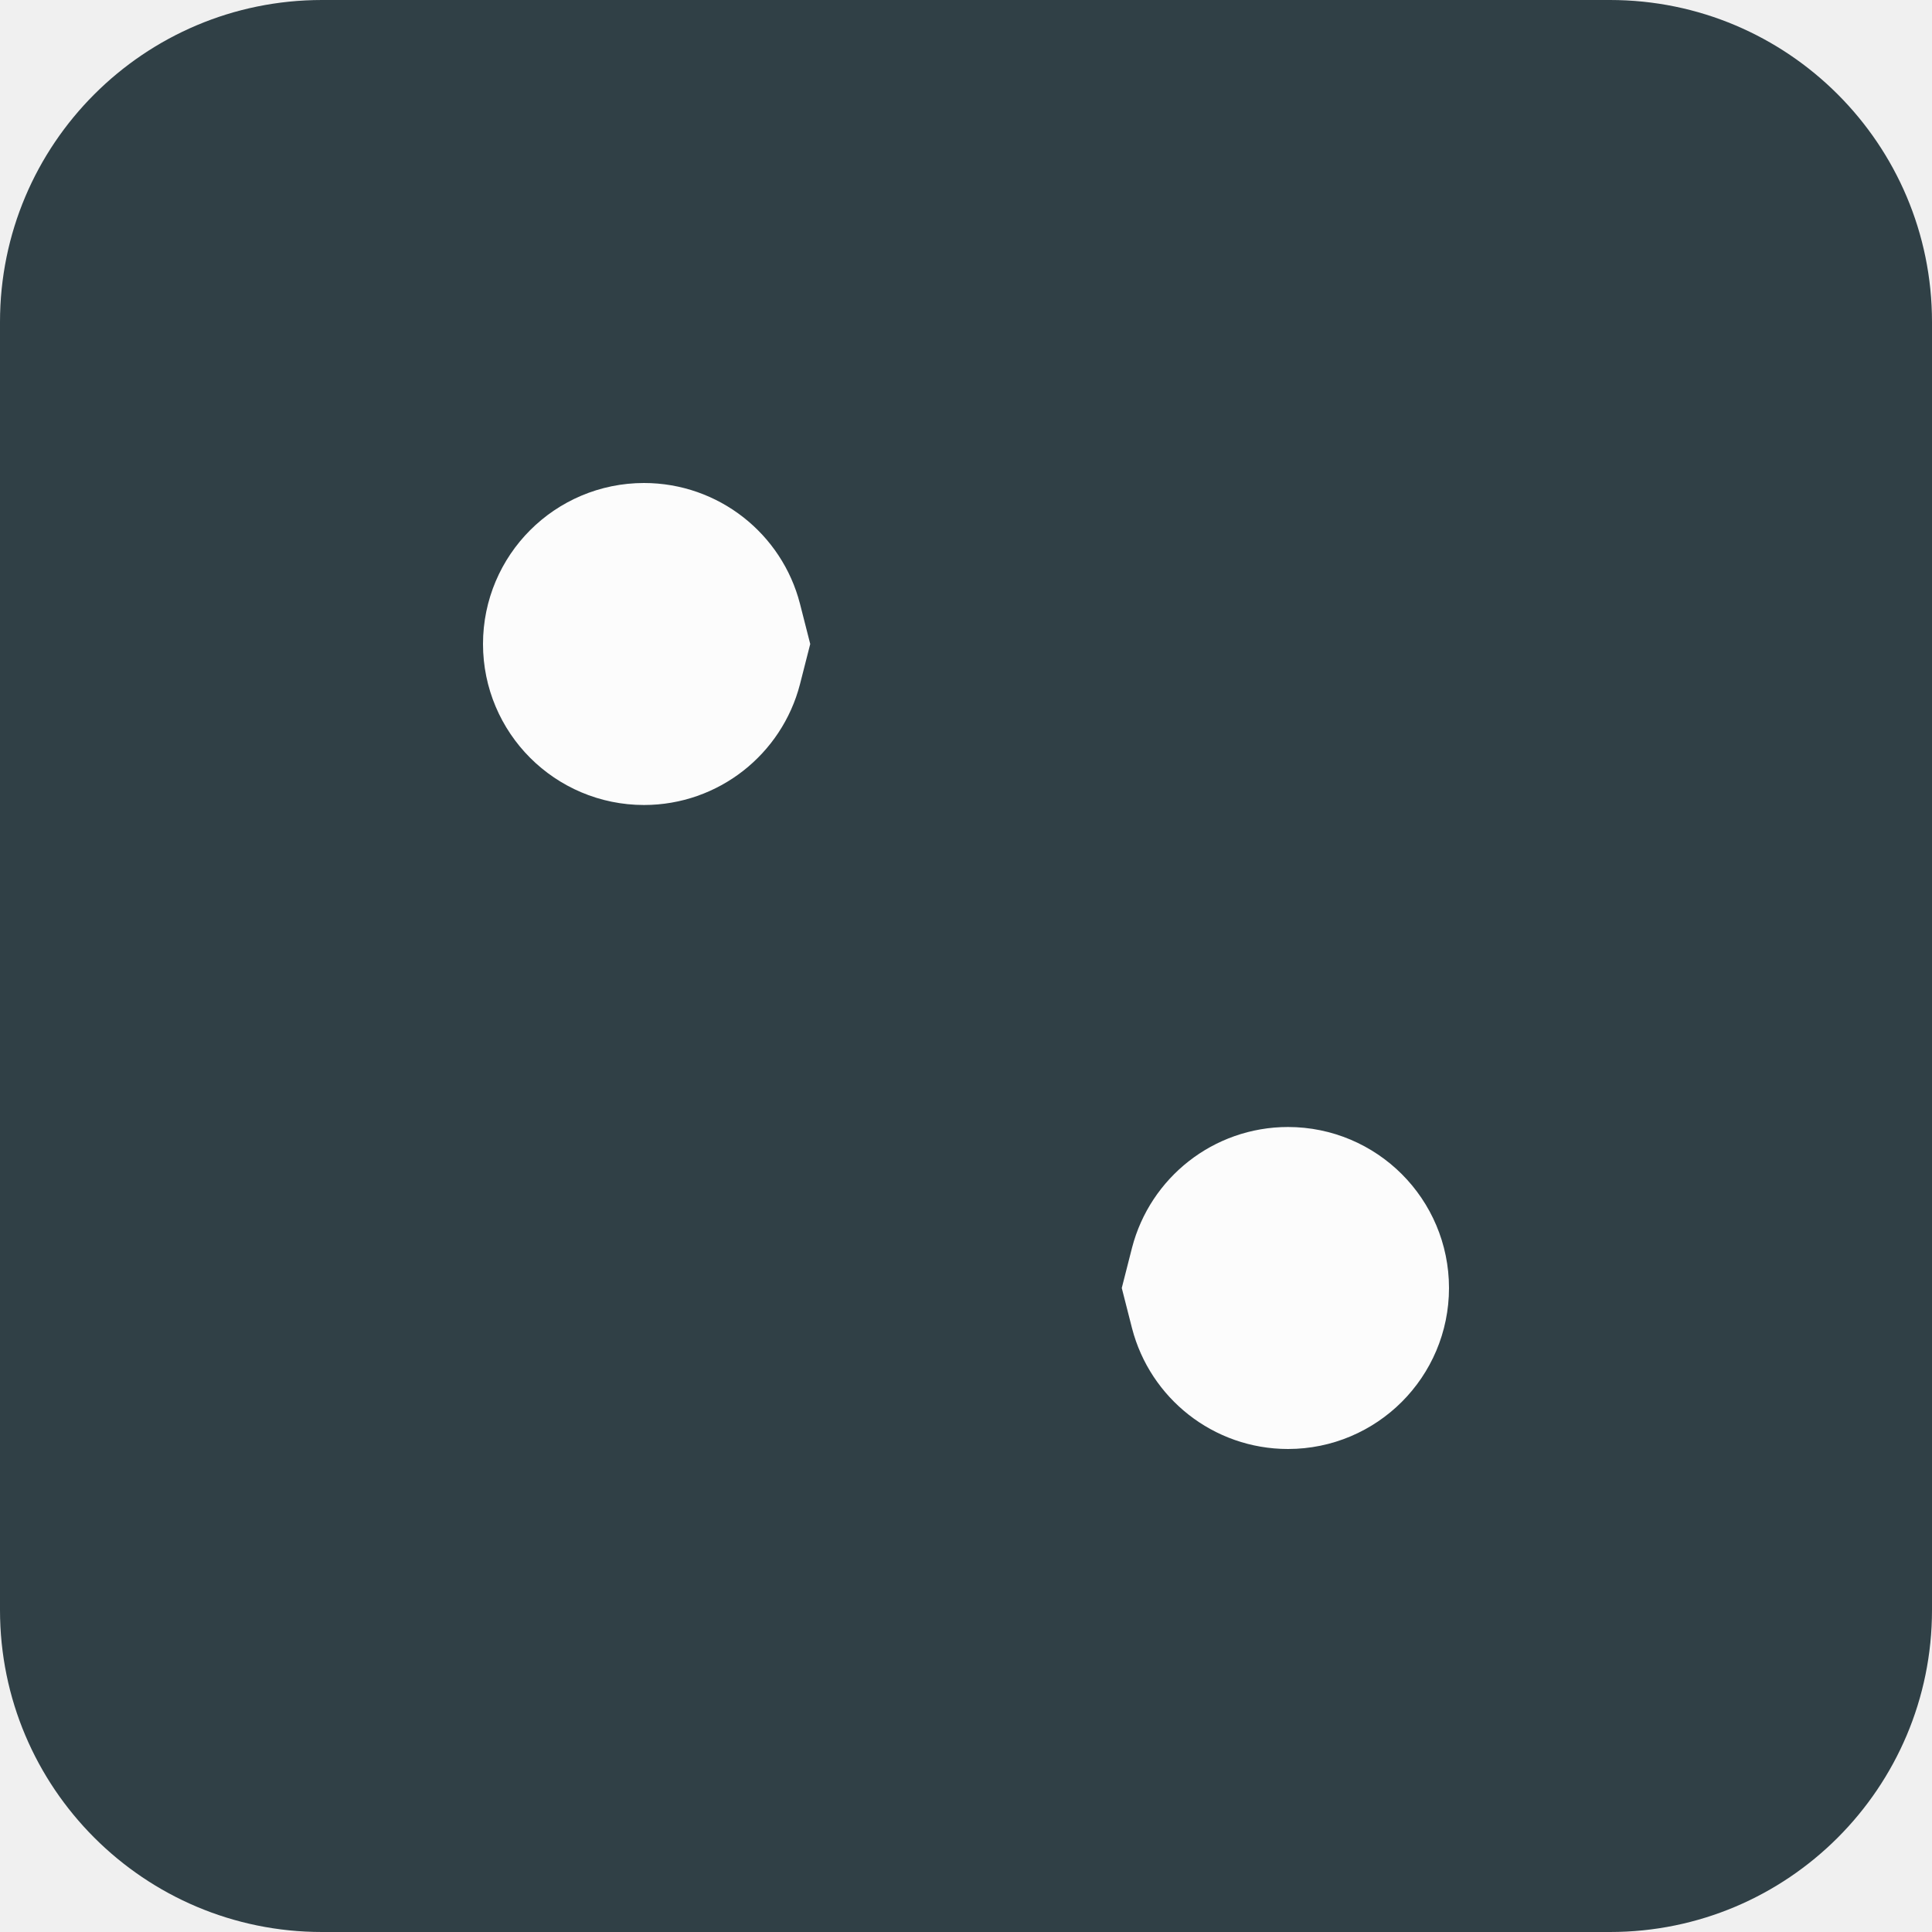
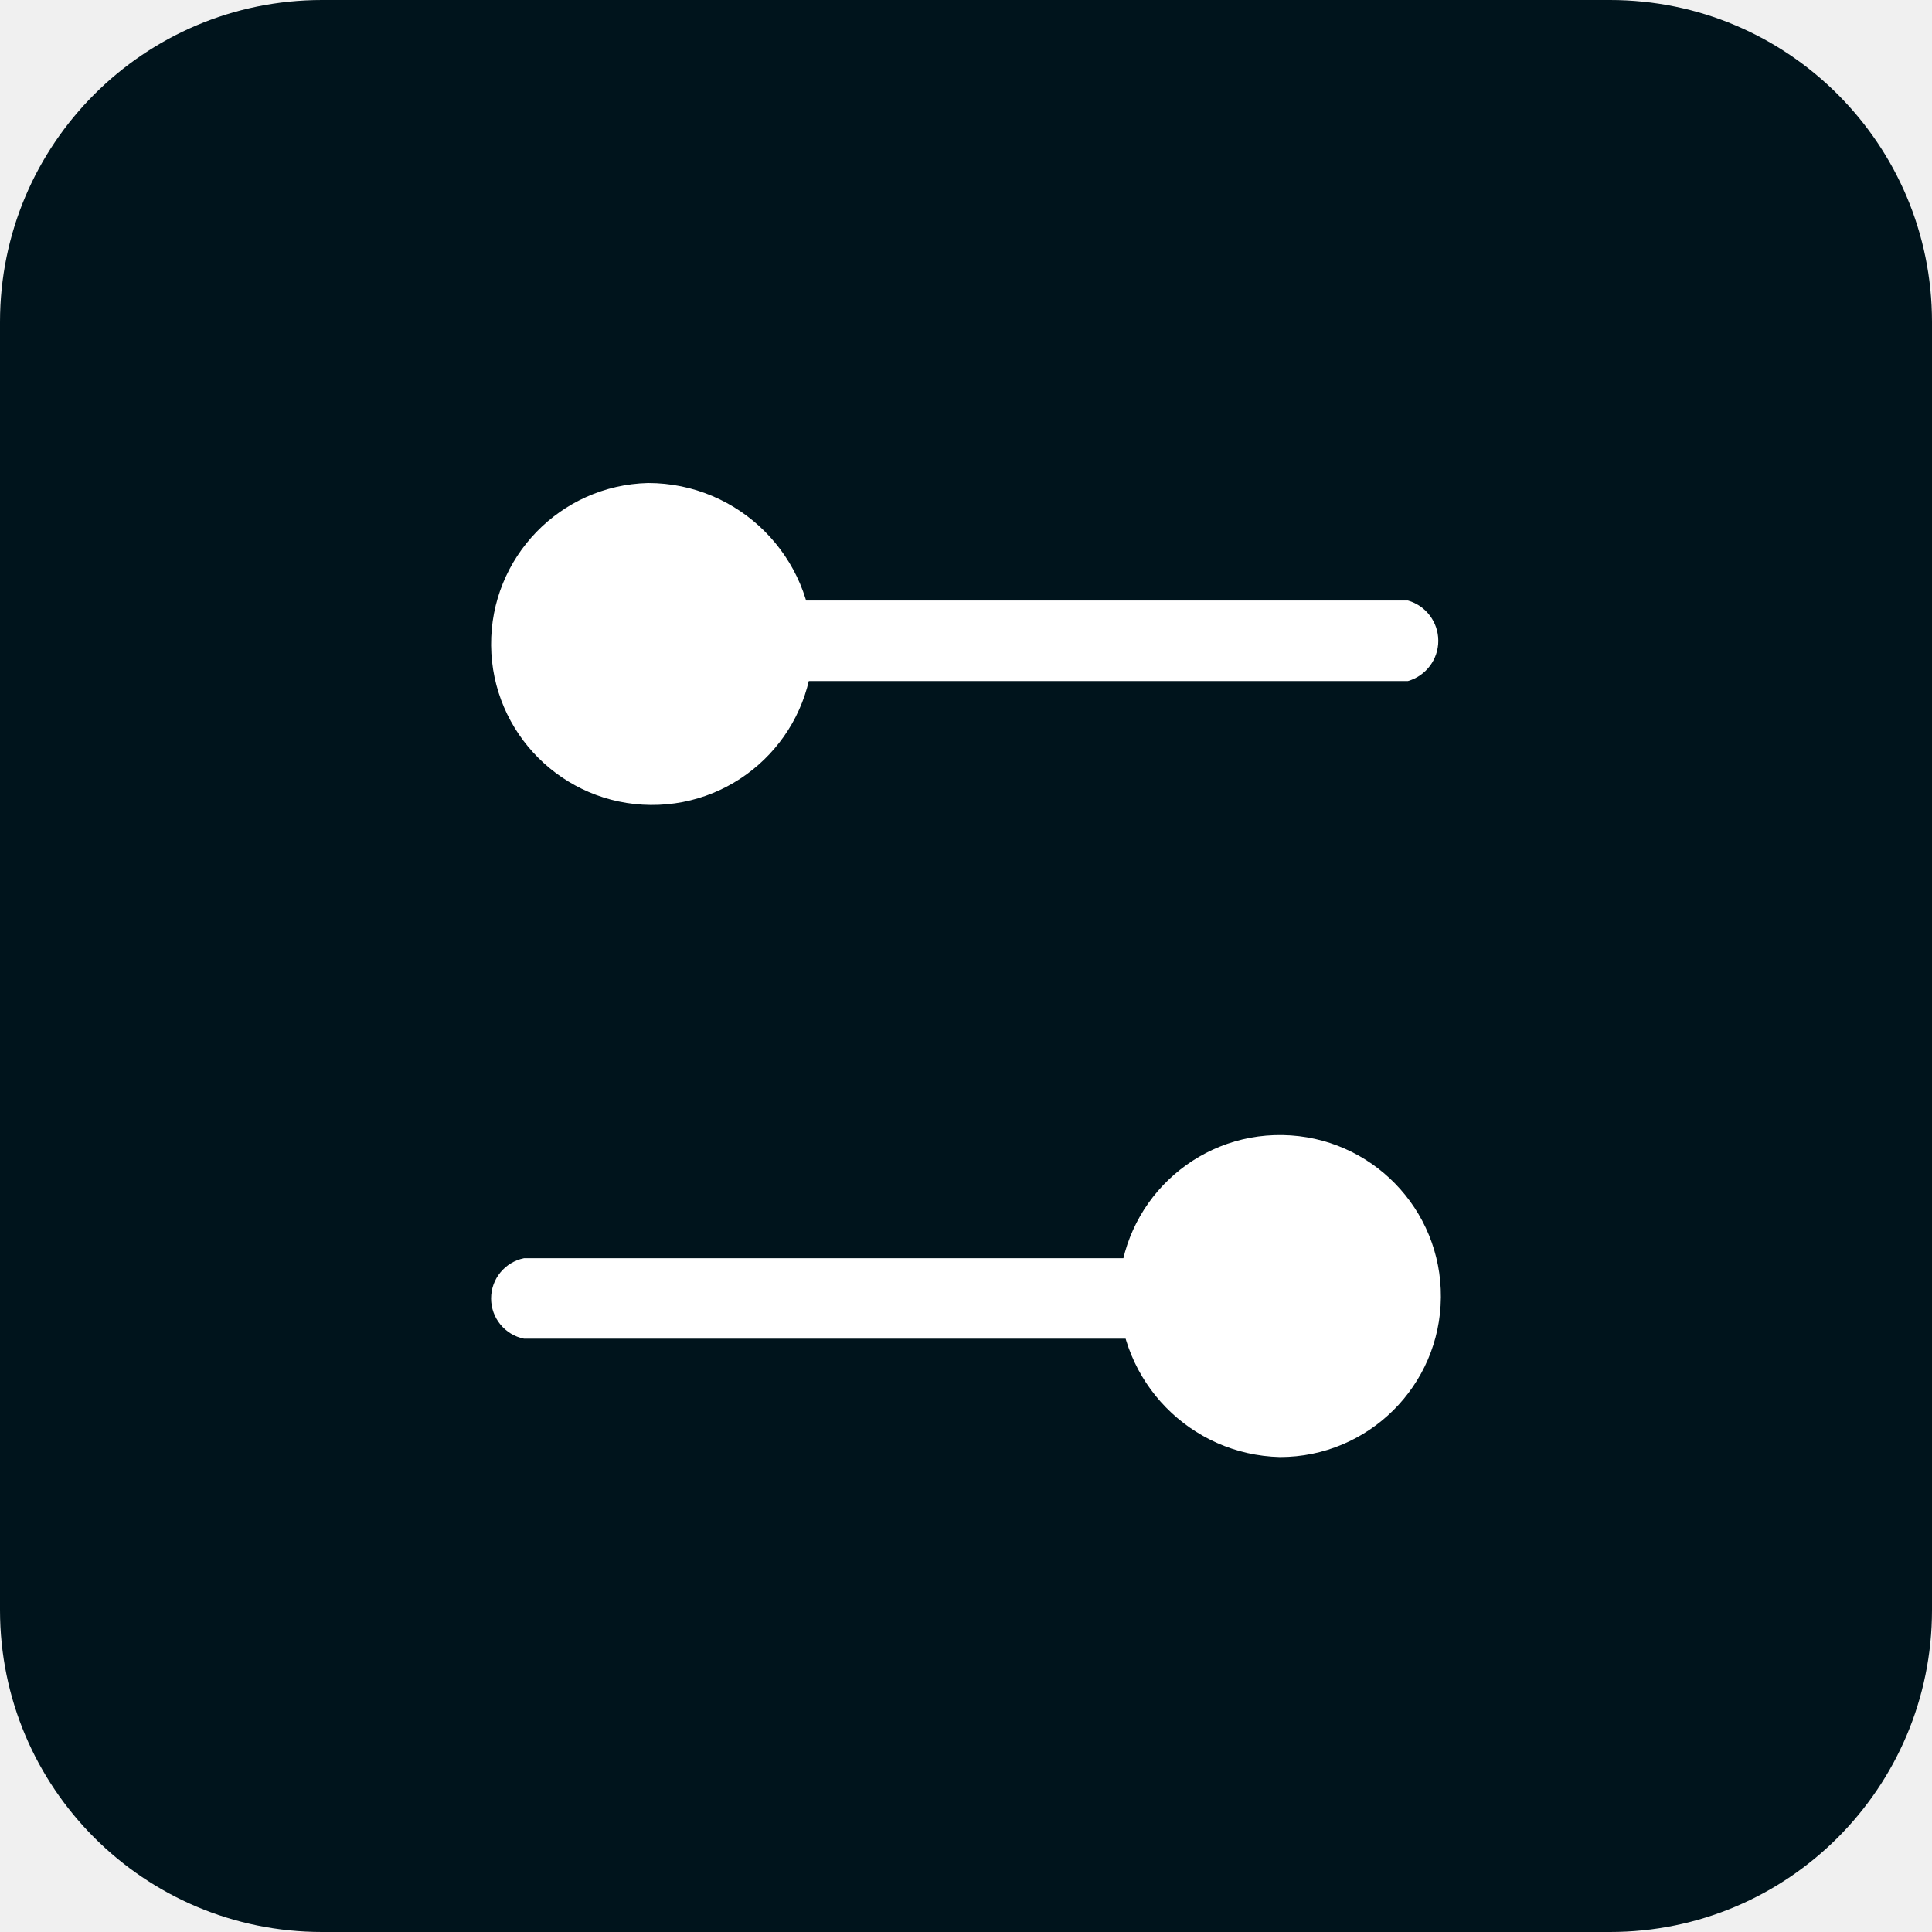
- <svg xmlns="http://www.w3.org/2000/svg" width="24" height="24" viewBox="0 0 24 24" fill="none">
-   <g opacity="0.8">
-     <rect width="24" height="24" rx="4" fill="#00141C" />
-     <path d="M9.033 8L8.969 8.251C8.857 8.682 8.465 9 8 9C7.448 9 7 8.552 7 8C7 7.448 7.448 7 8 7C8.465 7 8.858 7.318 8.969 7.749L9.033 8Z" stroke="white" stroke-width="2" />
-     <path d="M14.967 16L15.031 15.749C15.143 15.318 15.535 15 16 15C16.552 15 17 15.448 17 16C17 16.552 16.552 17 16 17C15.535 17 15.143 16.682 15.031 16.251L14.967 16Z" stroke="white" stroke-width="2" />
-   </g>
+ <svg xmlns="http://www.w3.org/2000/svg" id="Layer_1" data-name="Layer 1" viewBox="0 0 24 24">
+   <defs>
+     <style>.cls-1{fill:#00141c;}.cls-2{fill:#fff;}</style>
+   </defs>
+   <rect class="cls-1" width="24" height="24" rx="4" />
+   <path class="cls-2" d="M10.1,8.05A2,2,0,1,1,8.05,6,2.05,2.05,0,0,1,10.1,8.05Z" />
+   <path class="cls-2" d="M9.8,7.46h7.69a.52.52,0,0,1,0,1H9.8Z" />
+   <path class="cls-2" d="M13.9,16.05a2,2,0,1,1,2,2.05A2.05,2.05,0,0,1,13.9,16.05Z" />
+   <path class="cls-2" d="M14.2,16.63H6.51a.51.51,0,0,1,0-1H14.2Z" />
</svg>
